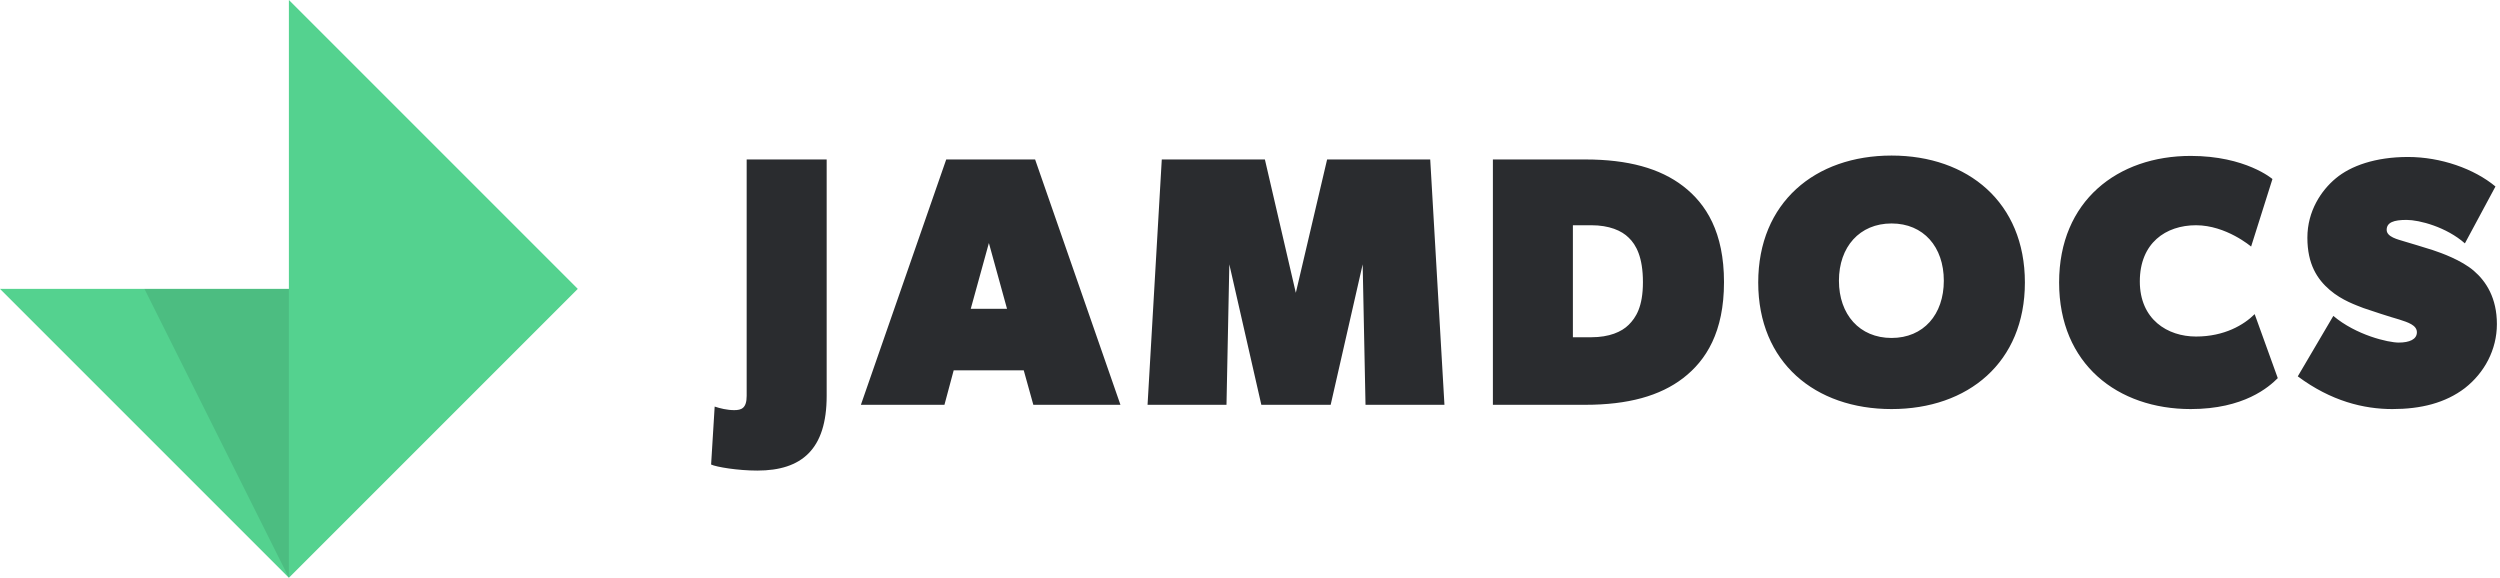
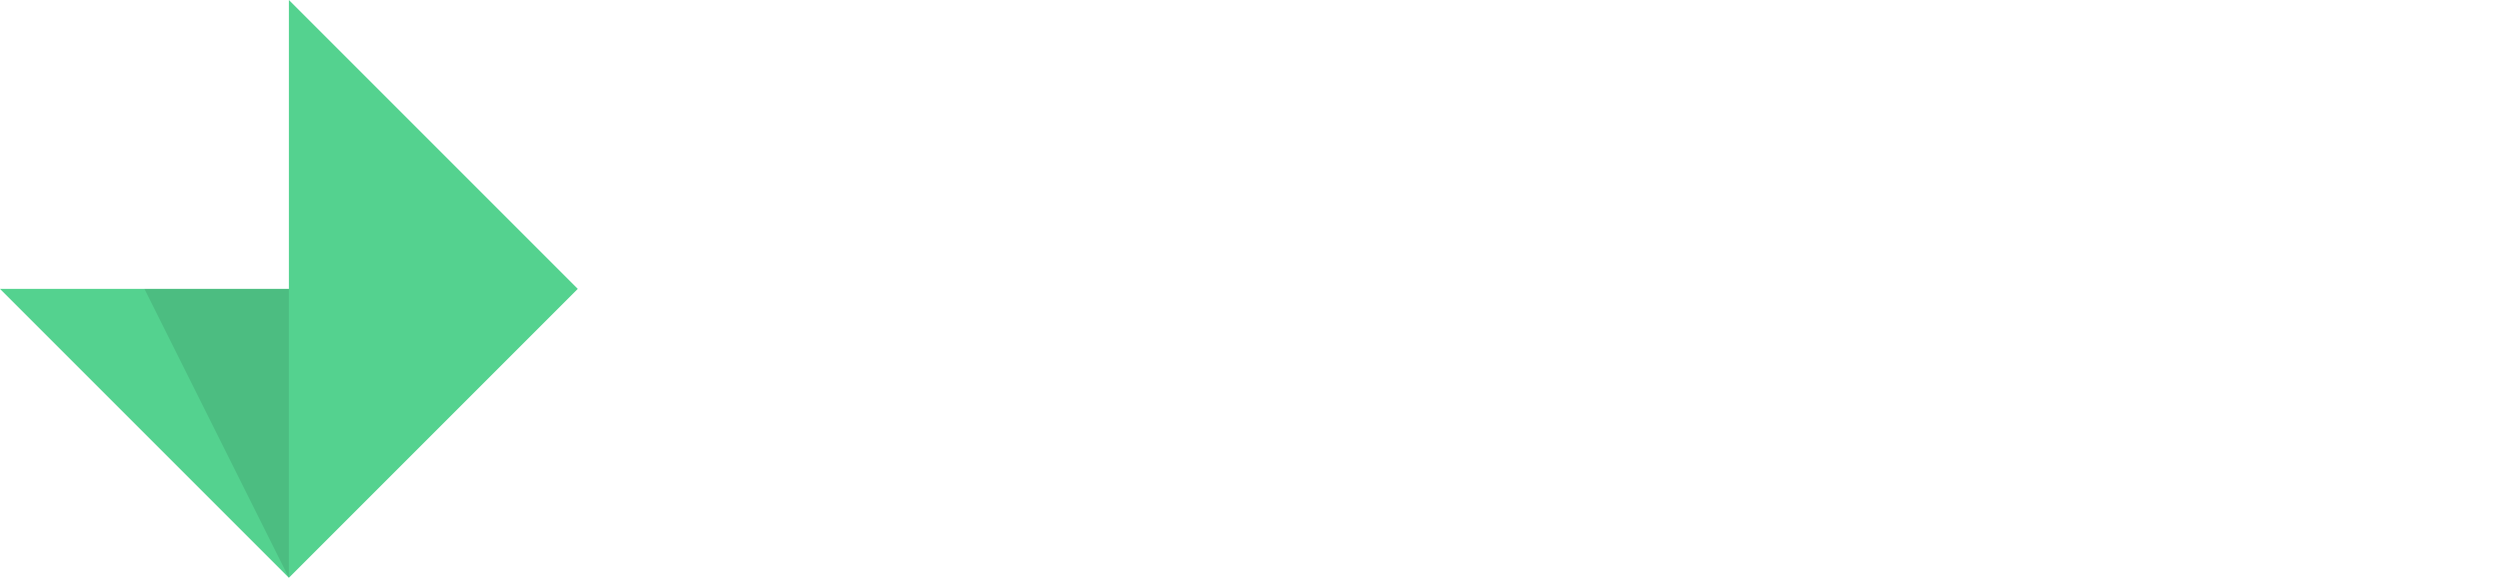
<svg xmlns="http://www.w3.org/2000/svg" width="225" height="52" viewBox="0 0 225 52">
-   <path fill="#2A2C2F" fill-rule="nonzero" d="M74.4,14.352 L74.4,35.632 C74.4,40.432 72.16,42.352 68.16,42.352 C66.4,42.352 64.48,42.032 64,41.808 L64.32,36.592 C64.8,36.752 65.44,36.912 66.08,36.912 C66.72,36.912 67.2,36.752 67.2,35.632 L67.2,14.352 L74.4,14.352 Z M93.16,14.352 L100.84,36.432 L93,36.432 L92.136,33.328 L85.832,33.328 L85,36.432 L77.48,36.432 L85.16,14.352 L93.16,14.352 Z M87.368,27.792 L90.632,27.792 L89,21.872 L87.368,27.792 Z M128.72,14.352 L130,36.432 L122.896,36.432 L122.64,23.792 L119.76,36.432 L113.52,36.432 L110.64,23.792 L110.384,36.432 L103.28,36.432 L104.56,14.352 L113.84,14.352 L116.624,26.352 L119.44,14.352 L128.72,14.352 Z M155.16,25.392 C155.16,29.872 153.56,32.432 151.48,34.032 C149.4,35.632 146.52,36.432 142.68,36.432 L134.36,36.432 L134.36,14.352 L142.68,14.352 C146.52,14.352 149.4,15.152 151.48,16.752 C153.56,18.352 155.16,20.912 155.16,25.392 Z M147.864,25.392 C147.864,23.152 147.256,22.032 146.584,21.392 C145.944,20.752 144.824,20.272 143.224,20.272 L141.56,20.272 L141.56,30.352 L143.224,30.352 C144.824,30.352 145.944,29.872 146.584,29.232 C147.224,28.592 147.864,27.632 147.864,25.392 Z M182.24,25.424 C182.24,32.624 177.12,36.816 170.24,36.816 C163.36,36.816 158.24,32.624 158.24,25.424 C158.24,18.224 163.36,14 170.24,14 C177.12,14 182.24,18.224 182.24,25.424 Z M174.944,25.264 C174.944,22.224 173.12,20.112 170.24,20.112 C167.36,20.112 165.504,22.224 165.504,25.264 C165.504,28.304 167.36,30.416 170.24,30.416 C173.12,30.416 174.944,28.304 174.944,25.264 Z M202.92,28.272 L205,34.032 C204.2,34.832 201.96,36.816 197.16,36.816 C190.6,36.816 185.32,32.784 185.32,25.424 C185.32,18.064 190.6,14.032 197.16,14.032 C202.12,14.032 204.52,16.112 204.52,16.112 L202.6,22.192 C202.6,22.192 200.36,20.272 197.64,20.272 C194.92,20.272 192.584,21.872 192.584,25.328 C192.584,28.752 195.08,30.288 197.64,30.288 C200.2,30.288 201.96,29.232 202.92,28.272 Z M224.72,29.168 C224.72,31.472 223.6,33.552 221.84,34.928 C220.08,36.272 217.872,36.816 215.312,36.816 C212.752,36.816 209.808,36.112 206.8,33.872 L210,28.432 C212.048,30.16 214.928,30.832 215.888,30.832 C216.848,30.832 217.52,30.544 217.52,29.904 C217.52,29.264 216.72,29.008 215.92,28.752 C215.12,28.528 213.36,27.952 212.72,27.728 C212.08,27.472 210.8,27.056 209.68,26.096 C208.56,25.136 207.664,23.792 207.664,21.392 C207.664,18.992 208.912,17.136 210.224,16.048 C211.568,14.928 213.776,14.128 216.72,14.128 C219.664,14.128 222.672,15.184 224.592,16.784 L221.84,21.904 C220.176,20.432 217.744,19.792 216.592,19.792 C215.44,19.792 214.8,20.016 214.8,20.688 C214.8,21.328 215.824,21.552 216.336,21.712 C216.848,21.872 218.192,22.256 218.96,22.512 C219.728,22.768 221.52,23.408 222.64,24.368 C223.76,25.328 224.72,26.832 224.72,29.168 Z" />
  <polygon fill="#54D28F" points="0 26 26 52 52 26 26 0 26 26" />
  <polygon fill="#000" points="26 26 26 52 13 26" opacity=".1" />
</svg>
